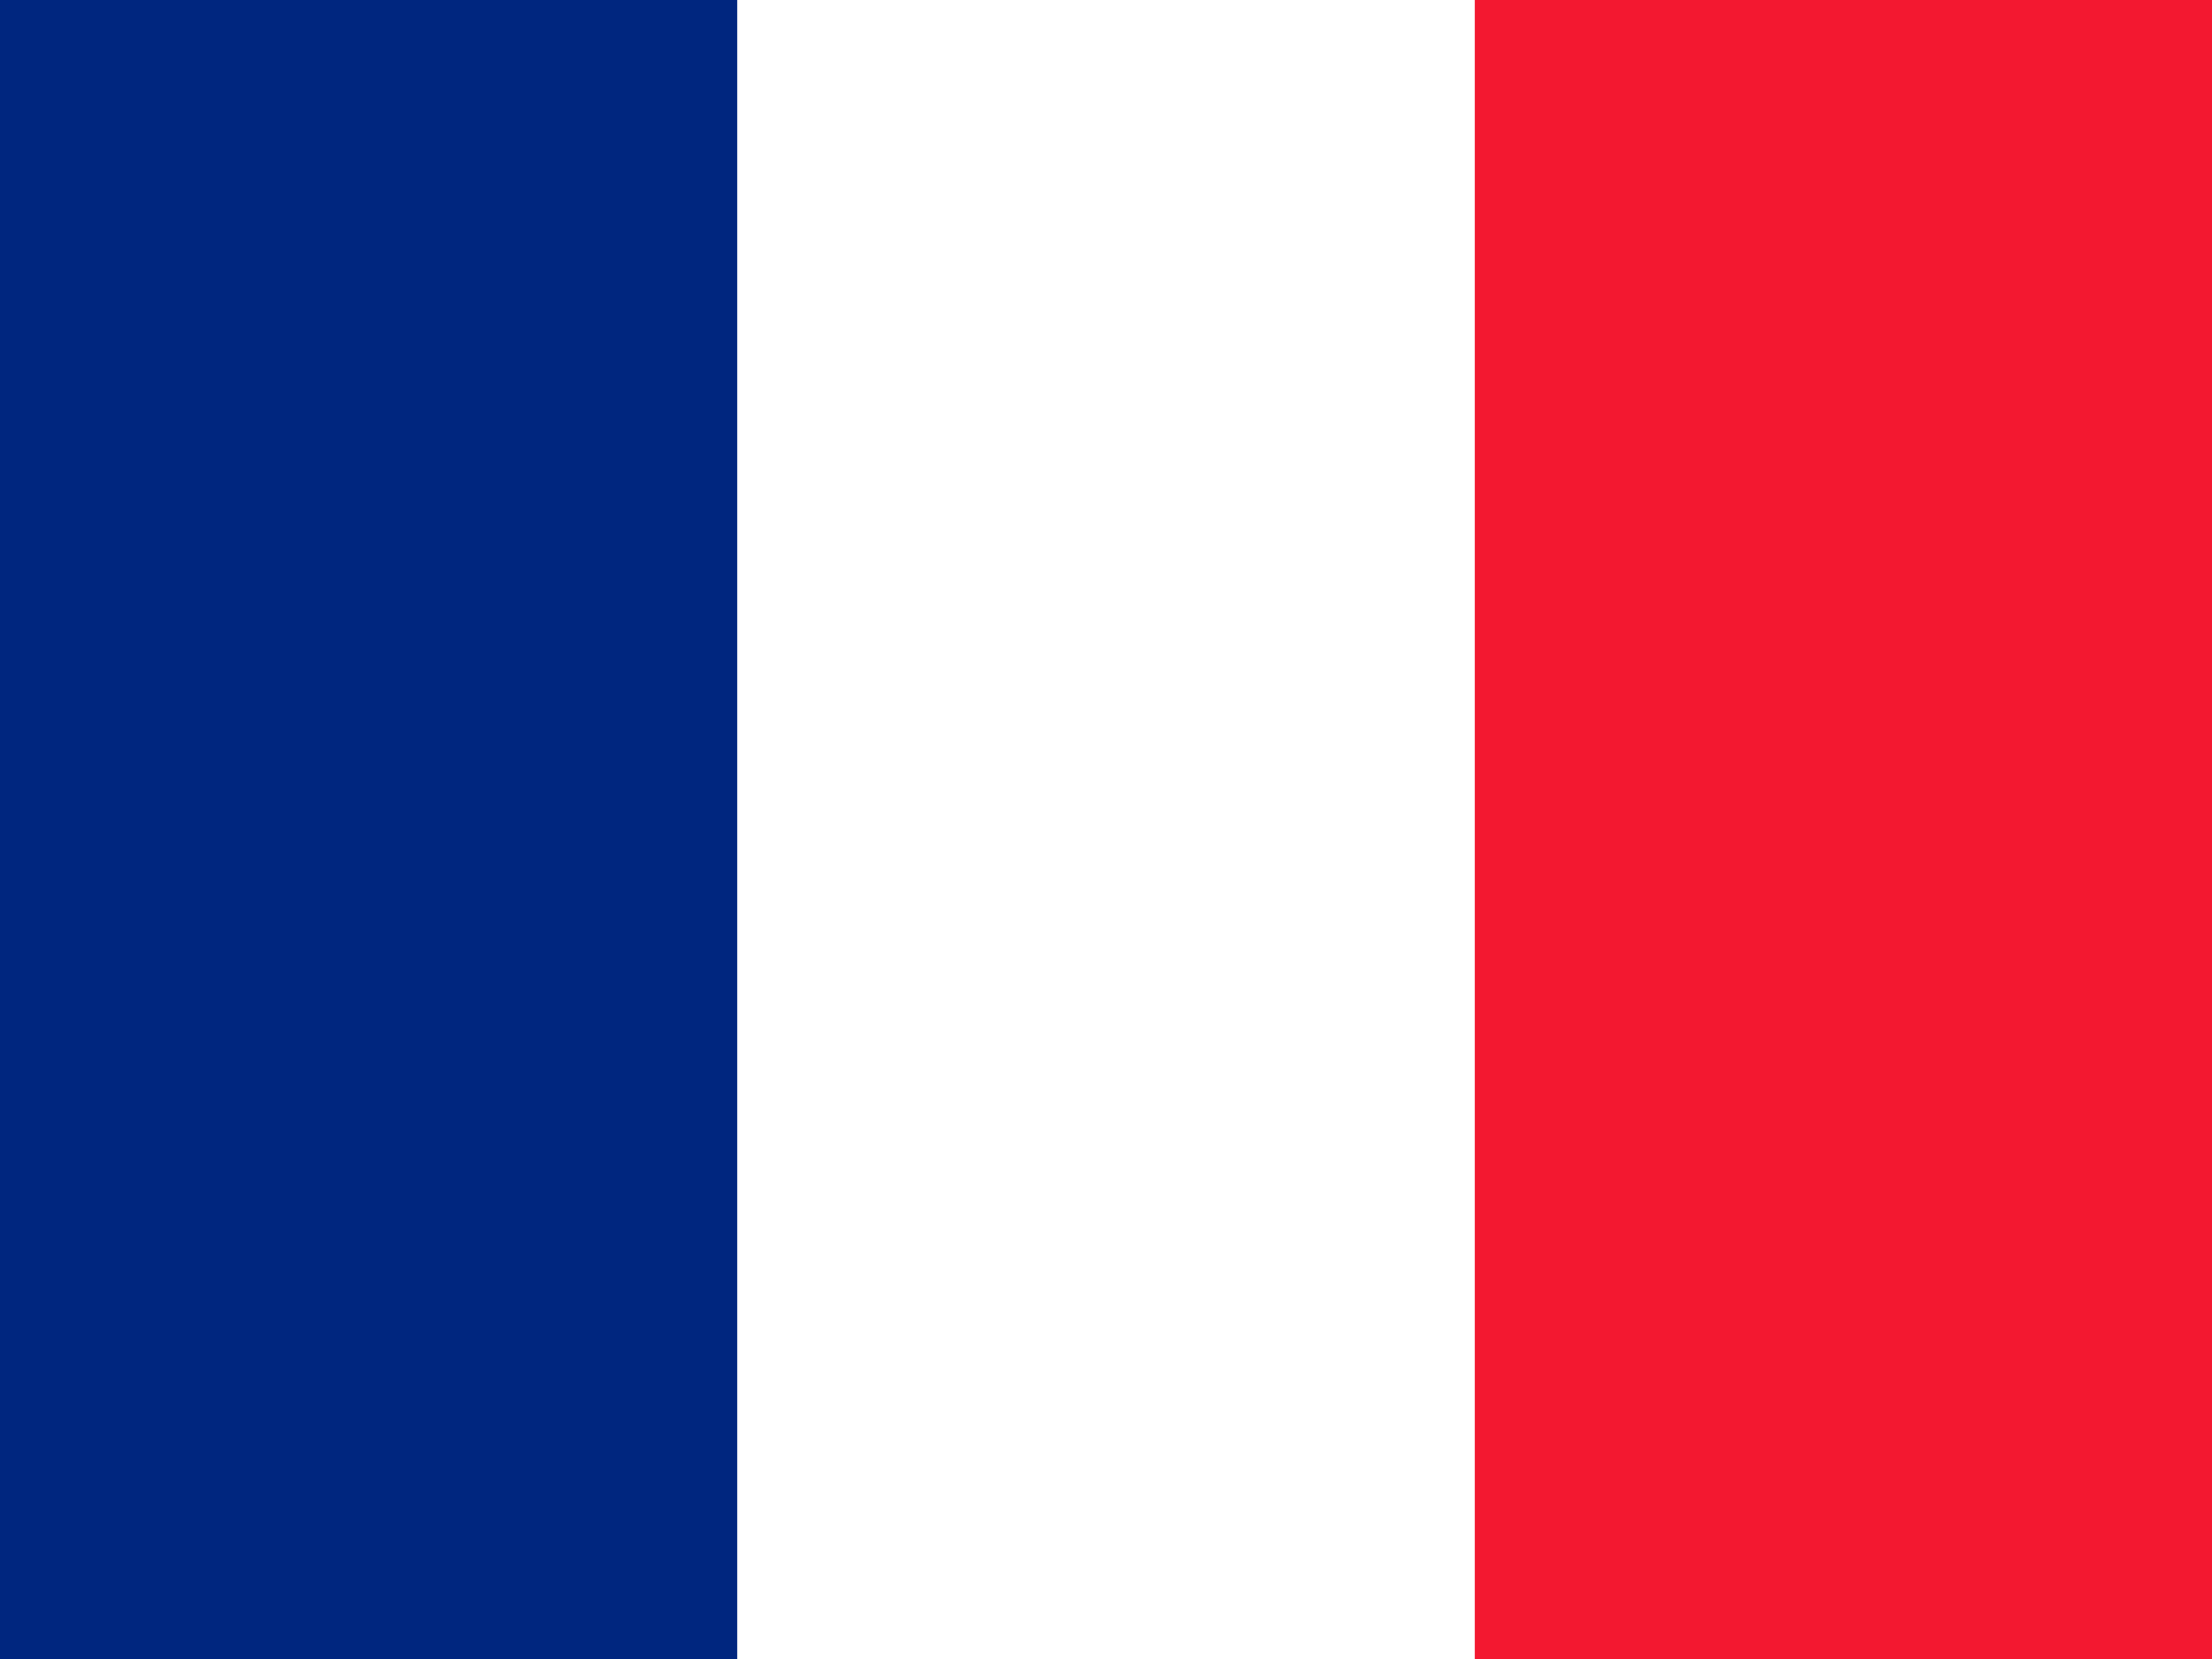
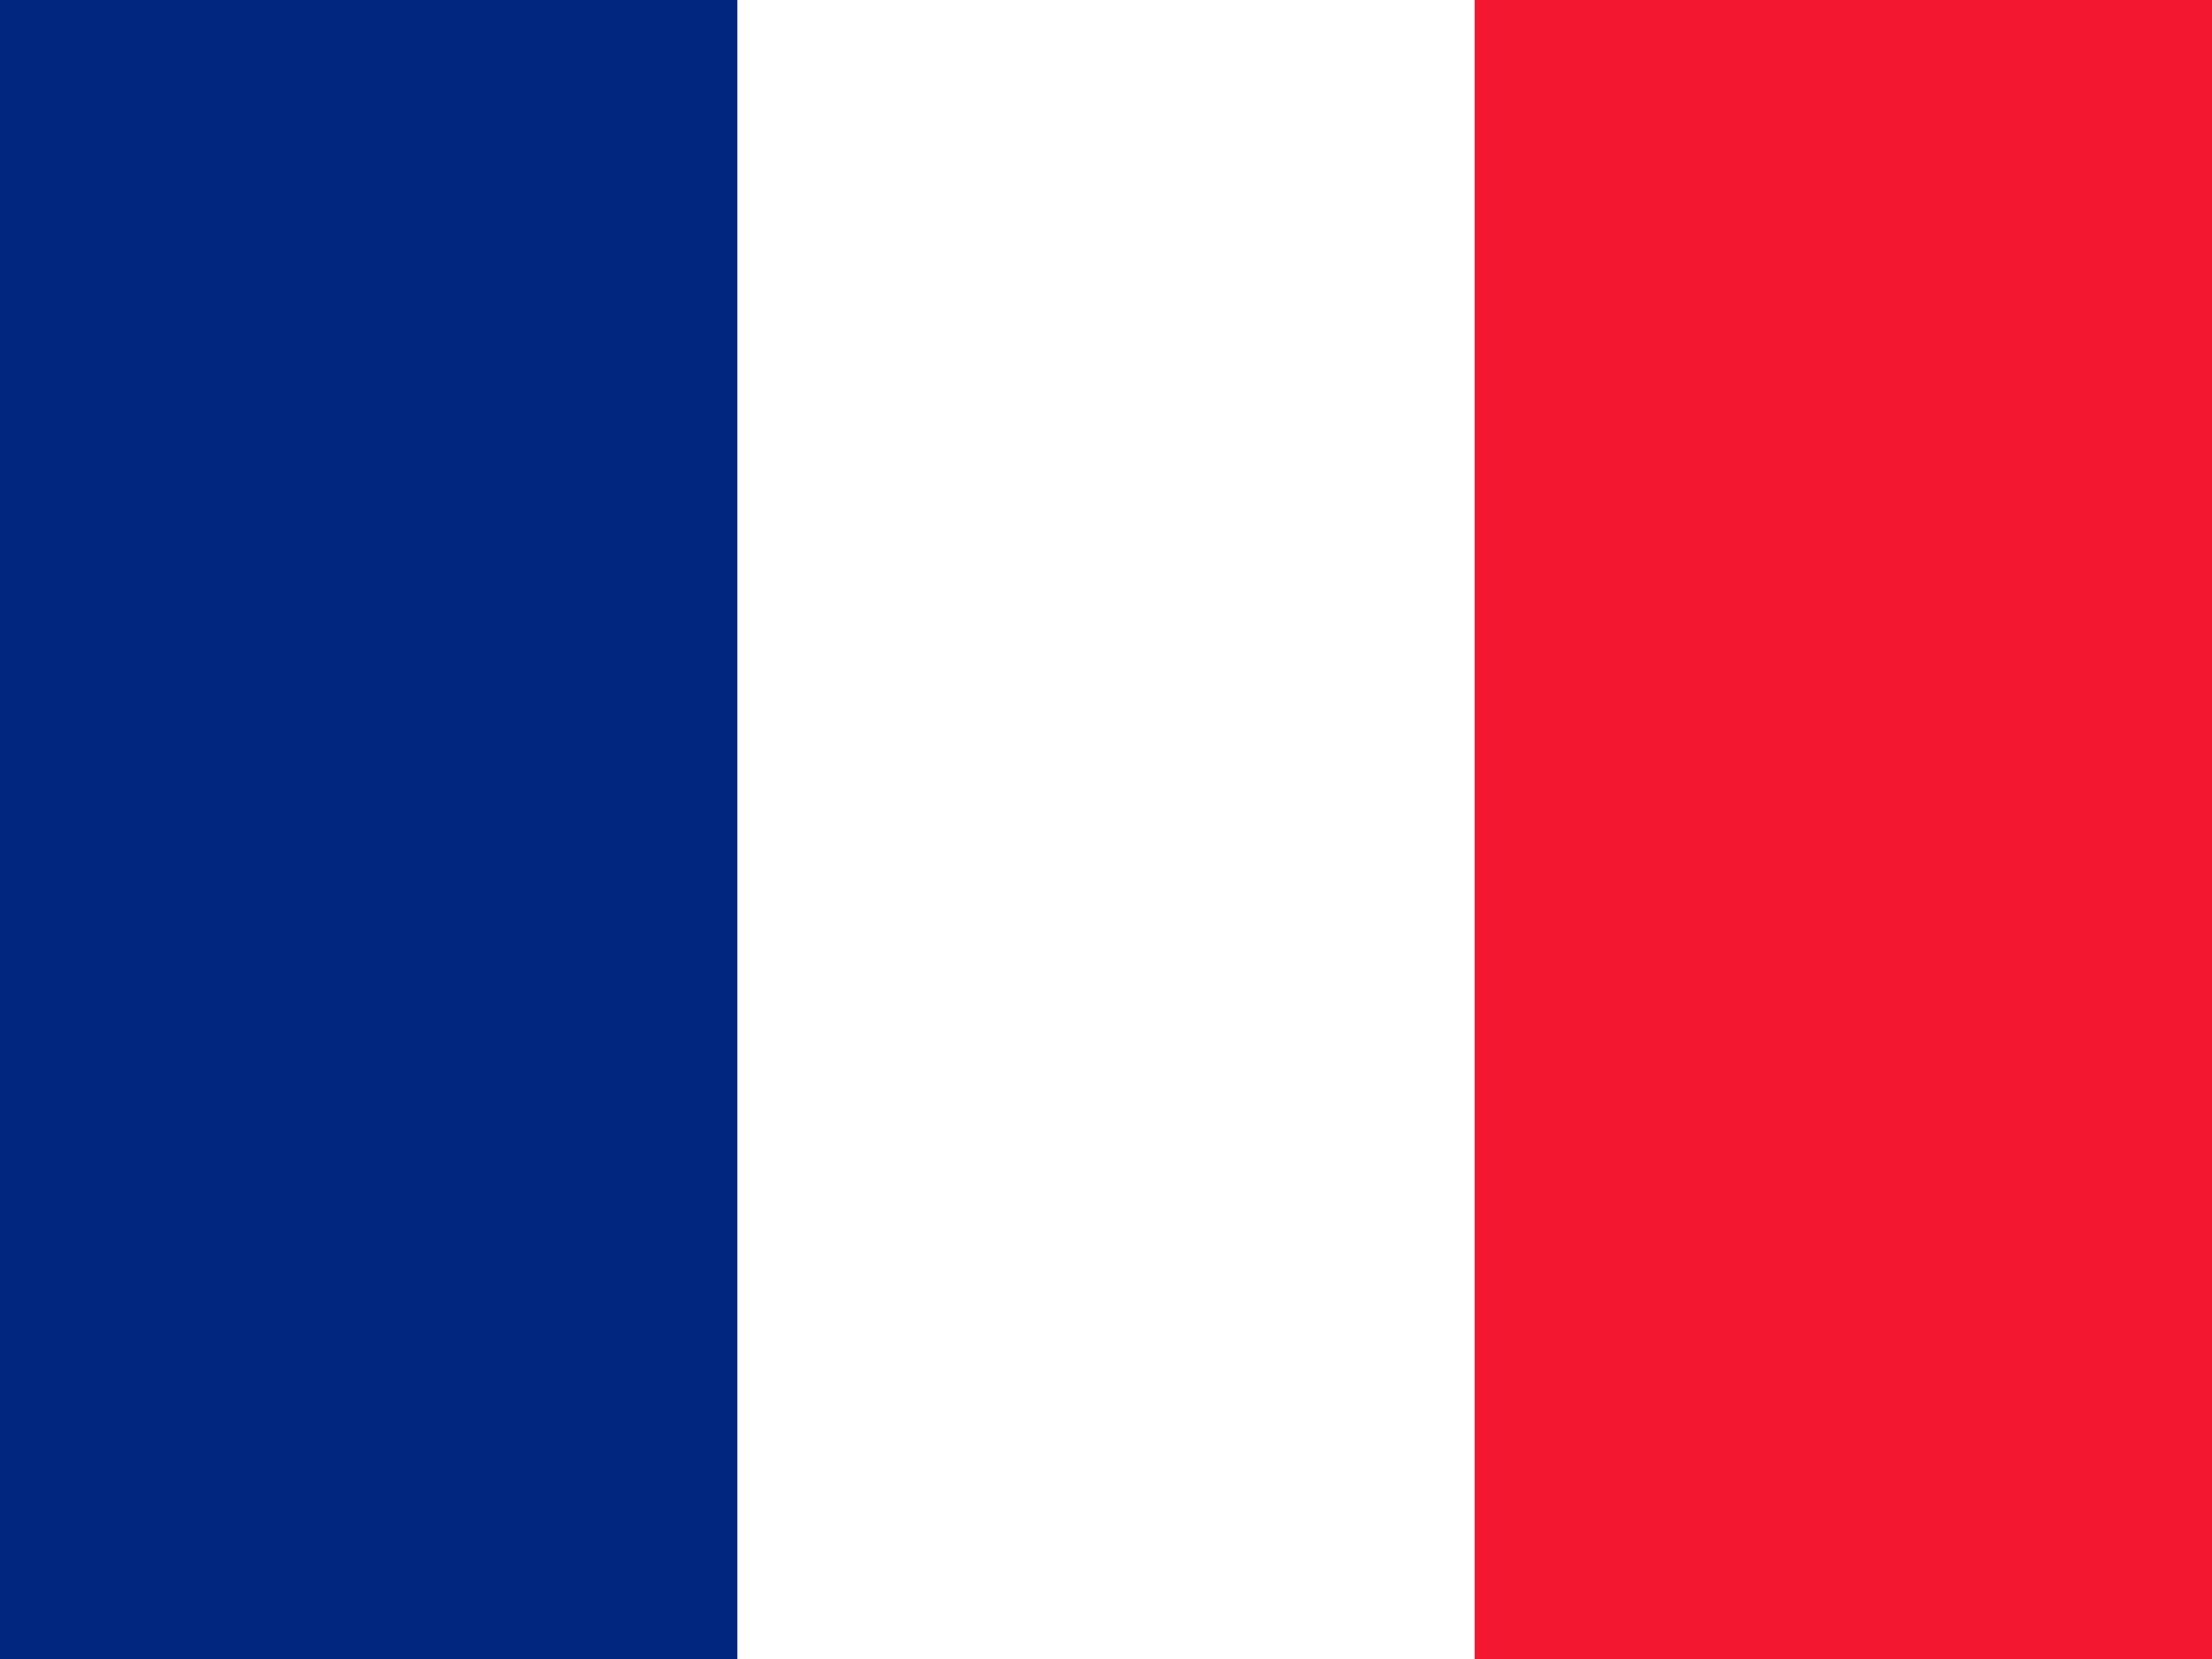
<svg xmlns="http://www.w3.org/2000/svg" id="flag-icon-css-mf" width="640" height="480">
  <g fill-rule="evenodd" stroke-width="1pt">
    <path fill="#fff" d="M0 0h640v480H0z" />
-     <path fill="#00267f" d="M0 0h213.3v480H0z" />
-     <path fill="#f31830" d="M426.7 0H640v480H426.7z" />
+     <path fill="#00267f" d="M0 0h213.337v480H0z" />
+     <path fill="#f31830" d="M426.662 0H640v480H426.662z" />
  </g>
</svg>
